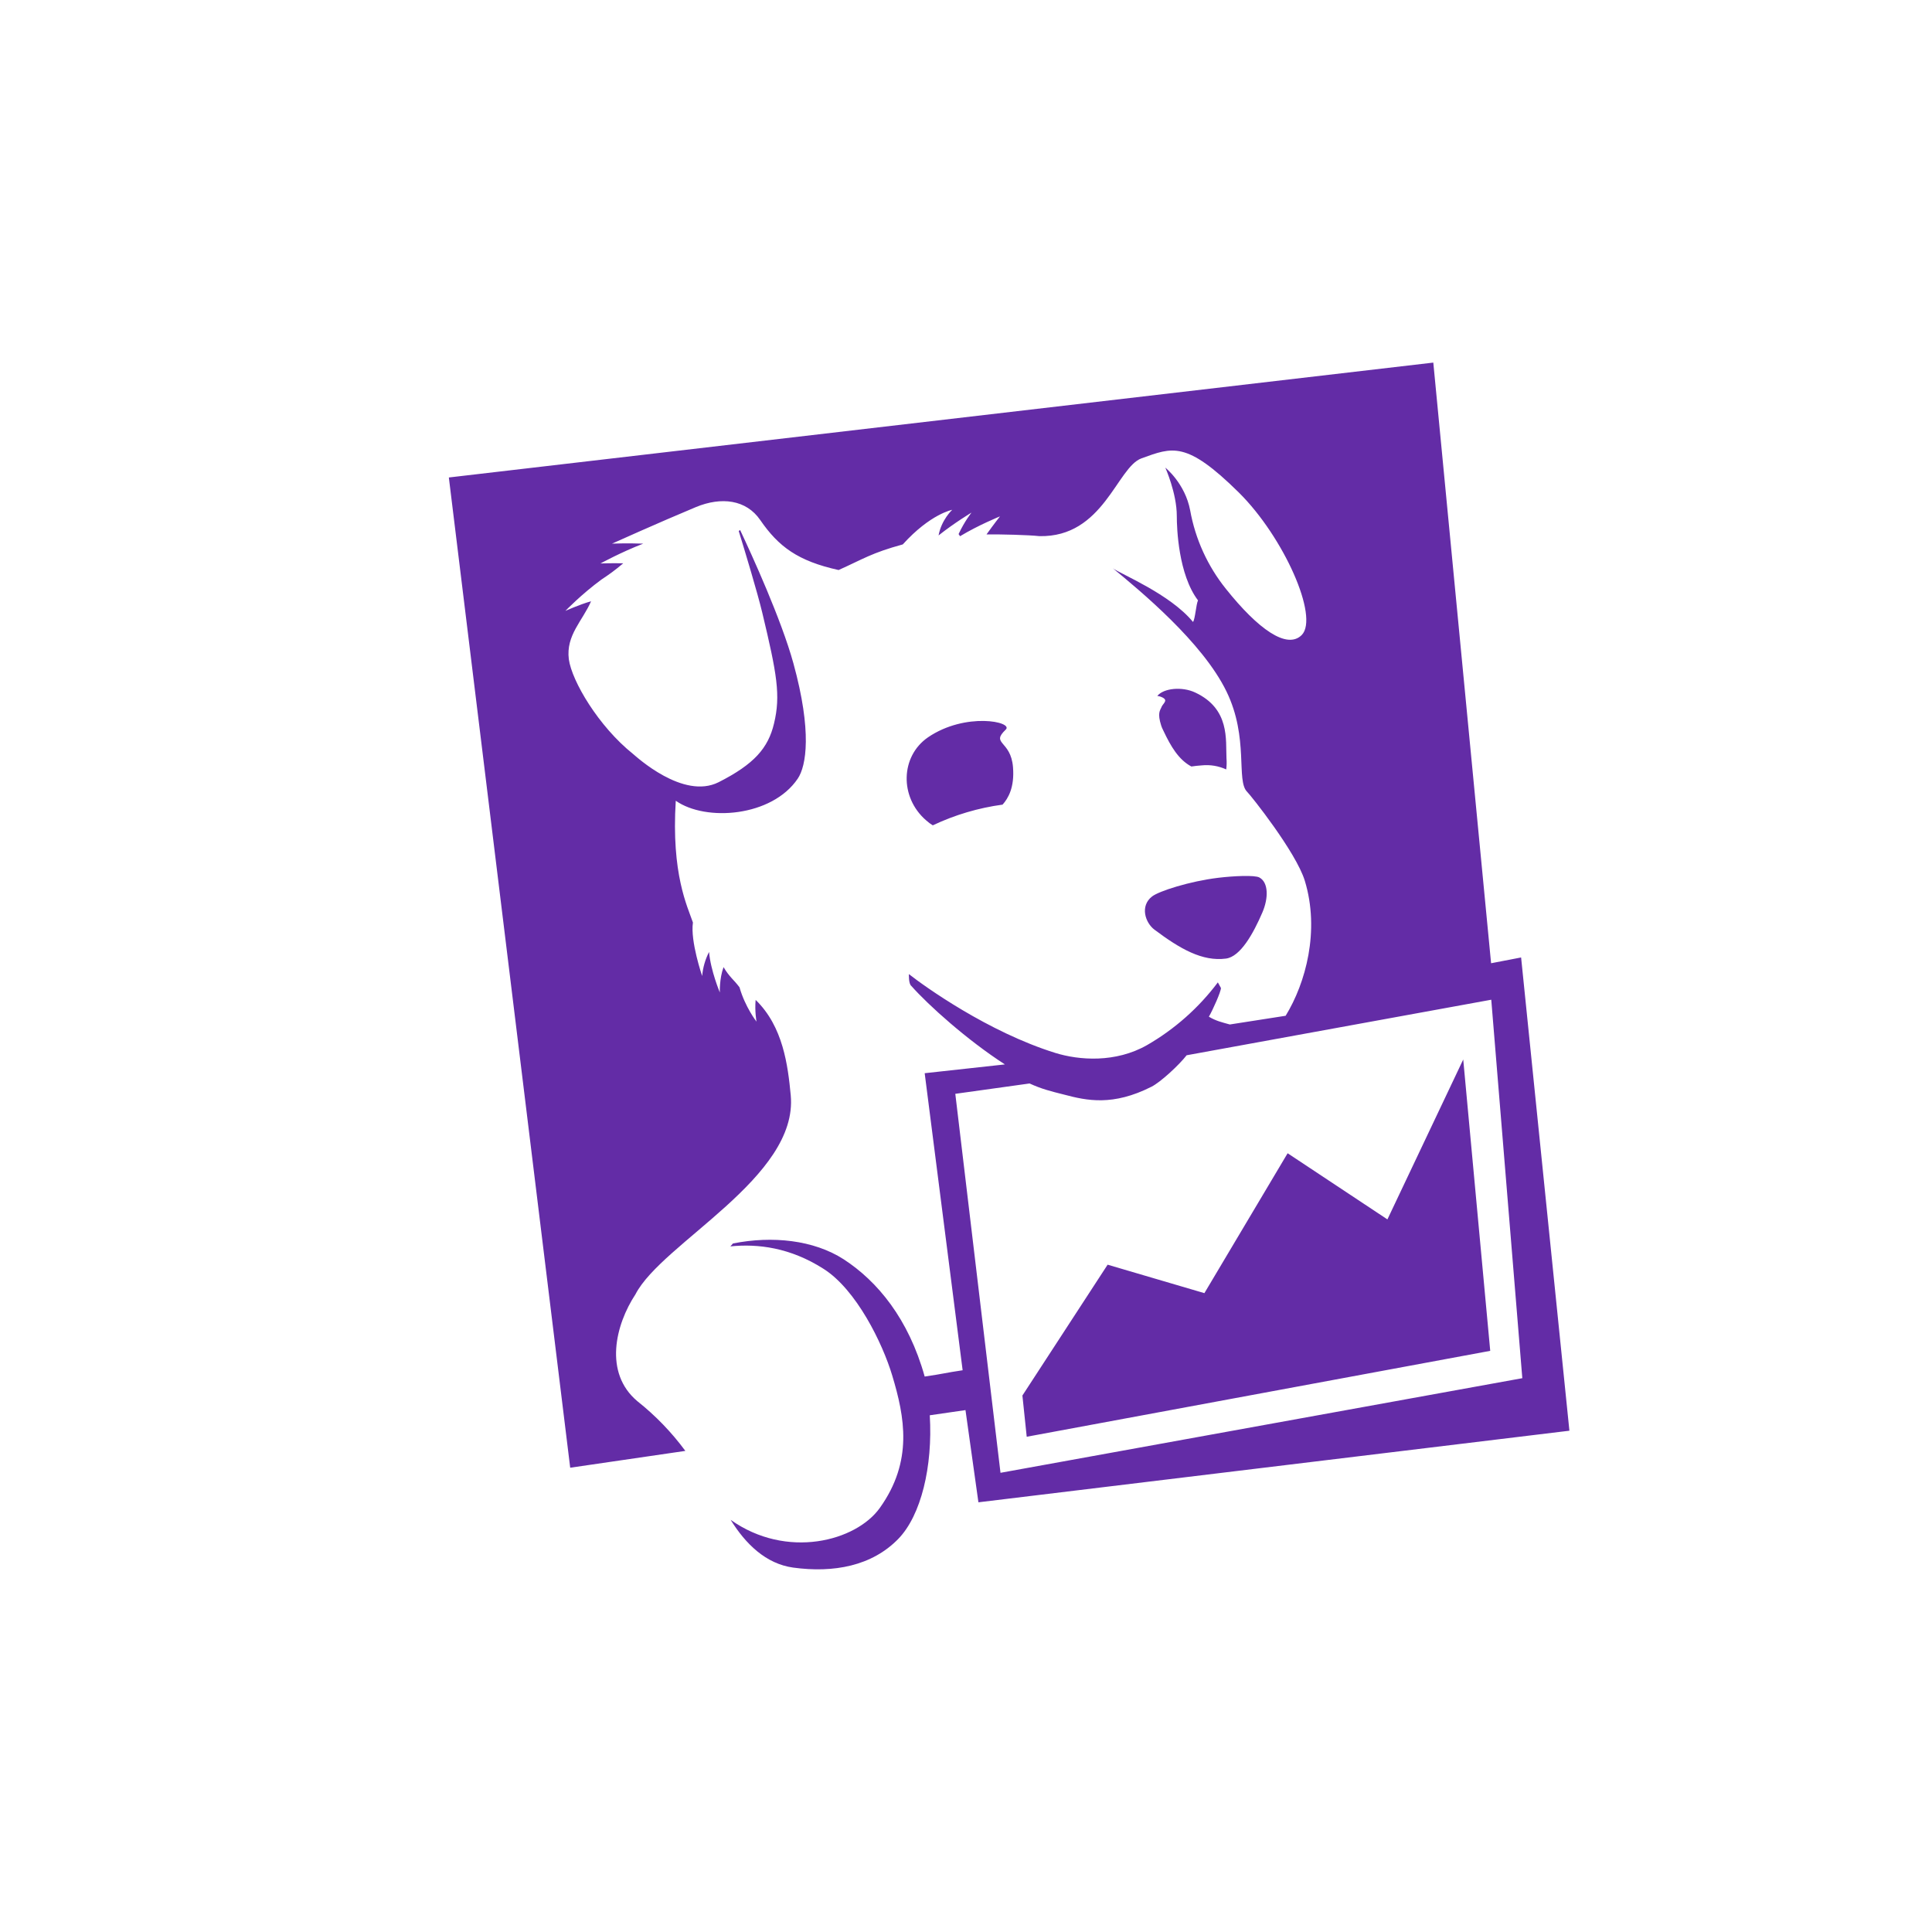
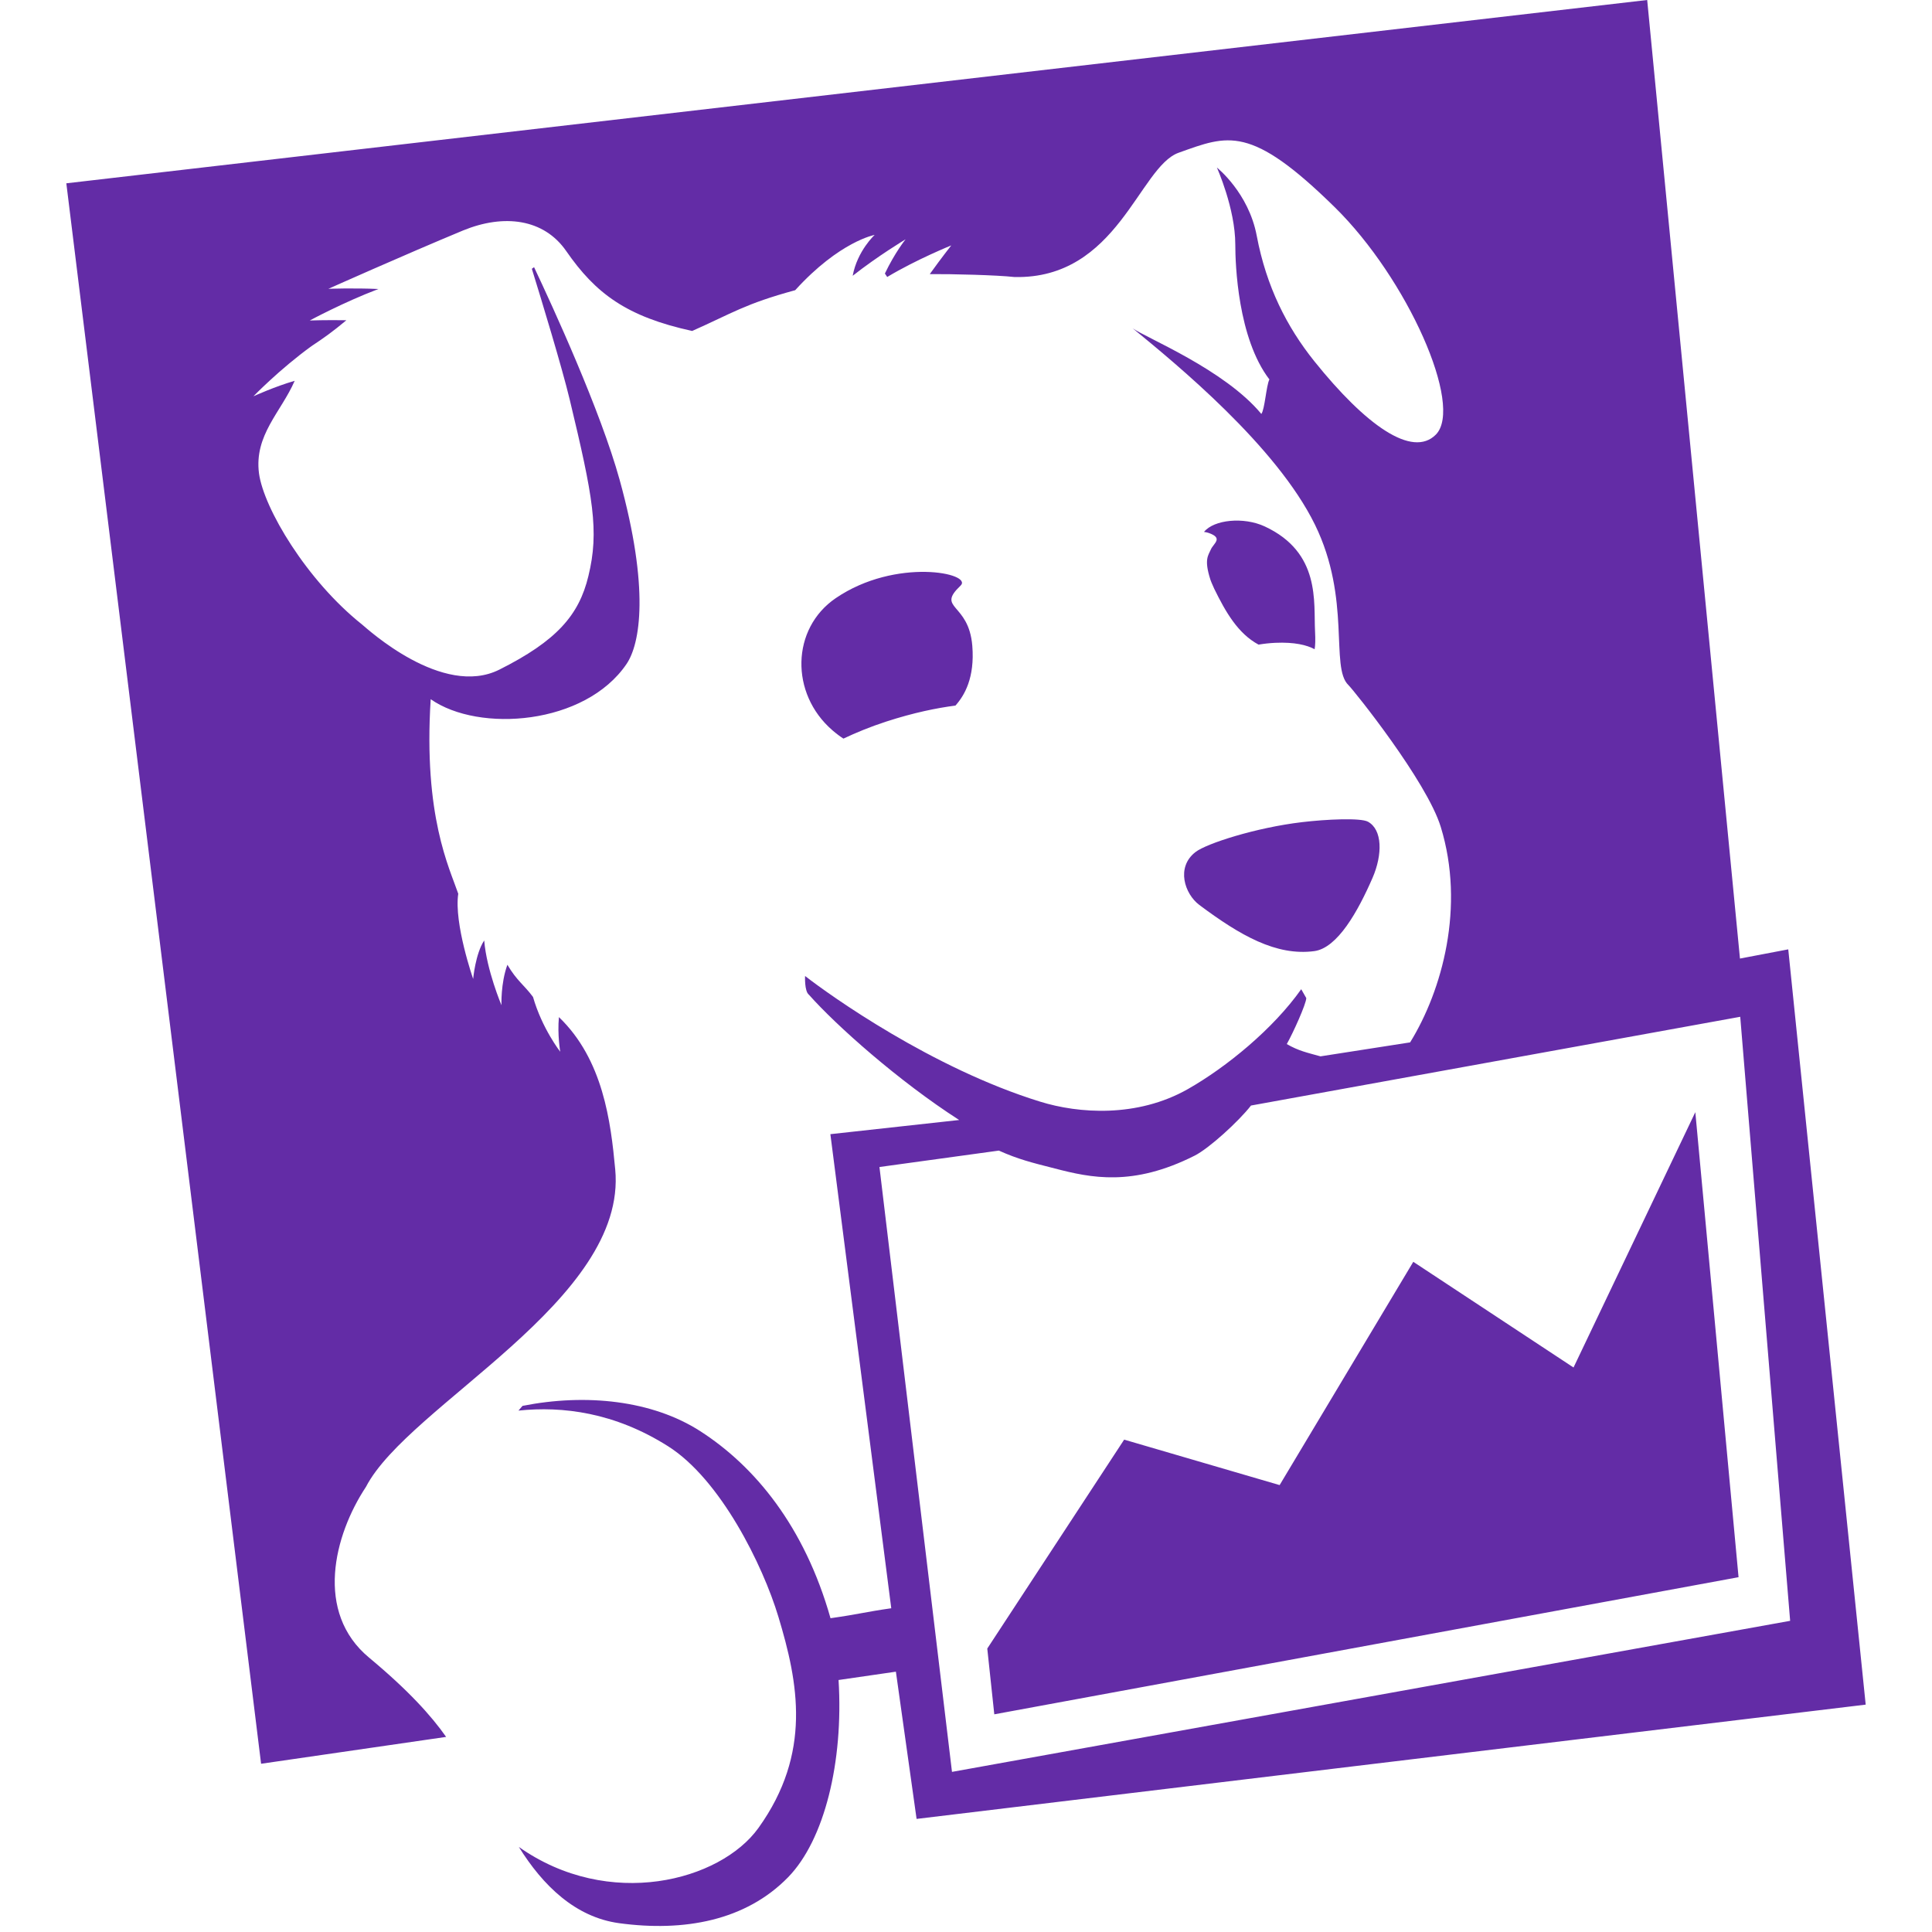
- <svg xmlns="http://www.w3.org/2000/svg" viewBox="-3.2 -3.2 22.40 22.40" fill="none">
-   <path fill="#632CA6" fill-rule="evenodd" d="M12.886 10.938l-1.157-.767-.965 1.622-1.122-.33-.988 1.517.05.478 5.374-.996-.313-3.378-.879 1.854zm-5.01-1.456l.861-.12c.14.064.237.088.404.13.26.069.562.134 1.009-.092.104-.052.32-.251.408-.365l3.532-.644.36 4.388L8.4 13.876l-.524-4.394zm6.56-1.581l-.348.067-.67-6.964L2.004 2.336l1.407 11.481 1.335-.195a3.03 3.03 0 00-.556-.576c-.393-.33-.254-.888-.022-1.24.307-.596 1.889-1.354 1.8-2.307-.033-.346-.088-.797-.407-1.106-.012.128.01.252.01.252s-.132-.169-.197-.398c-.065-.088-.116-.117-.185-.234-.05.136-.043.294-.043.294s-.107-.255-.125-.47a.752.752 0 00-.08.279s-.139-.403-.107-.62c-.064-.188-.252-.562-.199-1.412.348.245 1.115.187 1.414-.256.1-.147.167-.548-.05-1.337-.139-.506-.483-1.26-.618-1.546l-.016.012c.071.23.217.713.273.947.17.71.215.958.136 1.285-.068.285-.23.471-.642.68-.412.208-.958-.3-.993-.328-.4-.32-.709-.844-.744-1.098-.035-.278.16-.445.258-.672-.14.04-.298.112-.298.112s.188-.195.419-.364c.095-.063.152-.104.252-.188-.146-.003-.264.002-.264.002s.243-.133.496-.23c-.185-.007-.362 0-.362 0s.544-.245.973-.424c.295-.122.583-.086.745.15.212.308.436.476.909.58.29-.13.379-.197.744-.297.321-.355.573-.401.573-.401s-.125.115-.158.297c.182-.145.382-.265.382-.265s-.078.096-.15.249l.017.025c.213-.129.463-.23.463-.23s-.072.091-.156.209c.16-.002.486.006.612.02.745.017.9-.8 1.185-.902.358-.129.518-.206 1.128.396.523.518.932 1.444.73 1.652-.171.172-.507-.068-.879-.534a2.026 2.026 0 01-.415-.911c-.059-.313-.288-.495-.288-.495s.133.297.133.56c0 .142.018.678.246.979-.022.044-.033.217-.058.25-.265-.323-.836-.554-.929-.622.315.26 1.039.856 1.317 1.428.263.54.108 1.035.24 1.164.039.037.566.698.668 1.03.177.58.01 1.188-.222 1.566l-.647.101c-.094-.026-.158-.04-.243-.09.047-.082.14-.29.14-.333l-.036-.065a2.737 2.737 0 01-.819.726c-.367.21-.79.177-1.065.092-.781-.243-1.52-.774-1.698-.914 0 0-.005.112.028.137.197.223.648.628 1.085.91l-.93.102.44 3.444c-.196.029-.226.042-.44.073-.187-.669-.547-1.105-.94-1.36-.347-.223-.825-.274-1.283-.183l-.03.034c.319-.033.695.014 1.08.26.38.24.685.863.797 1.238.144.479.244.991-.144 1.534-.275.386-1.08.6-1.73.138.174.281.409.51.725.554.469.064.914-.018 1.22-.334.262-.27.4-.836.364-1.432l.414-.06.15 1.069 6.852-.83-.56-5.487zm-4.168-2.905c-.02.044-.05.073-.005.216l.003.008.007.019.02.042c.08.168.17.326.32.406.038-.006.078-.01.12-.013a.546.546 0 01.284.047.607.607 0 00.003-.13c-.01-.212.042-.573-.363-.762-.153-.072-.367-.05-.439.04a.175.175 0 01.034.007c.108.038.035.075.015.12zm1.134 1.978c-.053-.03-.301-.018-.475.003-.333.04-.691.155-.77.217-.143.111-.078.305.027.384.297.223.556.372.83.336.168-.022.317-.29.422-.534.072-.167.072-.348-.034-.406zM8.461 5.259c.093-.09-.467-.207-.902.09-.32.221-.33.693-.024.96.03.027.056.046.08.06a2.75 2.75 0 01.809-.24c.065-.072.14-.2.121-.434-.025-.315-.263-.265-.084-.436z" clip-rule="evenodd" />
+ <svg xmlns="http://www.w3.org/2000/svg" viewBox="-29.22 0.27 858.98 858.98">
+   <path d="m670.38 608.27-71.24-46.99-59.43 99.27-69.12-20.21-60.86 92.89 3.12 29.24 330.9-60.97-19.22-206.75zm-308.59-89.14 53.09-7.3c8.59 3.86 14.57 5.33 24.87 7.95 16.04 4.18 34.61 8.19 62.11-5.67 6.4-3.17 19.73-15.36 25.12-22.31l217.52-39.46 22.19 268.56-372.65 67.16zm404.06-96.77-21.47 4.09-41.25-426.18-702.86 81.5 86.59 702.68 82.27-11.94c-6.57-9.38-16.8-20.73-34.27-35.26-24.23-20.13-15.66-54.32-1.37-75.91 18.91-36.48 116.34-82.84 110.82-141.15-1.98-21.2-5.35-48.8-25.03-67.71-.74 7.85.59 15.41.59 15.41s-8.08-10.31-12.11-24.37c-4-5.39-7.14-7.11-11.39-14.31-3.03 8.33-2.63 17.99-2.63 17.99s-6.61-15.62-7.68-28.8c-3.92 5.9-4.91 17.11-4.91 17.11s-8.59-24.62-6.63-37.88c-3.92-11.54-15.54-34.44-12.25-86.49 21.45 15.03 68.67 11.46 87.07-15.66 6.11-8.98 10.29-33.5-3.05-81.81-8.57-30.98-29.79-77.11-38.06-94.61l-.99.71c4.36 14.1 13.35 43.66 16.8 57.99 10.44 43.47 13.24 58.6 8.34 78.64-4.17 17.42-14.17 28.82-39.52 41.56-25.35 12.78-58.99-18.32-61.12-20.04-24.63-19.62-43.68-51.63-45.81-67.18-2.21-17.02 9.81-27.24 15.87-41.16-8.67 2.48-18.34 6.88-18.34 6.88s11.54-11.94 25.77-22.27c5.89-3.9 9.35-6.38 15.56-11.54-8.99-.15-16.29.11-16.29.11s14.99-8.1 30.53-14c-11.37-.5-22.25-.08-22.25-.08s33.45-14.96 59.87-25.94c18.17-7.45 35.92-5.25 45.89 9.17 13.09 18.89 26.84 29.15 55.98 35.51 17.89-7.93 23.33-12.01 45.81-18.13 19.79-21.76 35.33-24.58 35.33-24.58s-7.71 7.07-9.77 18.18c11.22-8.84 23.52-16.22 23.52-16.22s-4.76 5.88-9.2 15.22l1.03 1.53c13.09-7.85 28.48-14.04 28.48-14.04s-4.4 5.56-9.56 12.76c9.87-.08 29.89.42 37.66 1.3 45.87 1.01 55.39-48.99 72.99-55.26 22.04-7.87 31.89-12.63 69.45 24.26 32.23 31.67 57.41 88.36 44.91 101.06-10.48 10.54-31.16-4.11-54.08-32.68-12.11-15.13-21.27-33.01-25.56-55.74-3.62-19.18-17.71-30.31-17.71-30.31s8.18 18.18 8.18 34.24c0 8.77 1.1 41.56 15.16 59.96-1.39 2.69-2.04 13.31-3.58 15.34-16.36-19.77-51.49-33.92-57.22-38.09 19.39 15.89 63.96 52.39 81.08 87.37 16.19 33.08 6.65 63.4 14.84 71.25 2.33 2.25 34.82 42.73 41.07 63.07 10.9 35.45.65 72.7-13.62 95.81l-39.85 6.21c-5.83-1.62-9.76-2.43-14.99-5.46 2.88-5.1 8.61-17.82 8.67-20.44l-2.25-3.95c-12.4 17.57-33.18 34.63-50.44 44.43-22.59 12.8-48.63 10.83-65.58 5.58-48.11-14.84-93.6-47.35-104.57-55.89 0 0-.34 6.82 1.73 8.35 12.13 13.68 39.92 38.43 66.78 55.68l-57.26 6.3 27.07 210.78c-12 1.72-13.87 2.56-27.01 4.43-11.58-40.91-33.73-67.62-57.94-83.18-21.35-13.72-50.8-16.81-78.99-11.23l-1.81 2.1c19.6-2.04 42.74.8 66.51 15.85 23.33 14.75 42.13 52.85 49.05 75.79 8.86 29.32 14.99 60.68-8.86 93.92-16.97 23.63-66.51 36.69-106.53 8.44 10.69 17.19 25.14 31.25 44.59 33.9 28.88 3.92 56.29-1.09 75.16-20.46 16.11-16.56 24.65-51.19 22.4-87.66l25.49-3.7 9.2 65.46 421.98-50.81zm-256.73-177.77c-1.18 2.69-3.03 4.45-.25 13.2l.17.5.44 1.13 1.16 2.62c5.01 10.24 10.51 19.9 19.7 24.83 2.38-.4 4.84-.67 7.39-.8 8.63-.38 14.08.99 17.54 2.85.31-1.72.38-4.24.19-7.95-.67-12.97 2.57-35.03-22.36-46.64-9.41-4.37-22.61-3.02-27.01 2.43.8.1 1.52.27 2.08.46 6.65 2.33 2.14 4.62.95 7.37m69.87 121.02c-3.27-1.8-18.55-1.09-29.29.19-20.46 2.41-42.55 9.51-47.39 13.29-8.8 6.8-4.8 18.66 1.7 23.53 18.23 13.62 34.21 22.75 51.08 20.53 10.36-1.36 19.49-17.76 25.96-32.64 4.43-10.25 4.43-21.31-2.06-24.9m-181.14-104.96c5.77-5.48-28.74-12.68-55.52 5.58-19.75 13.47-20.38 42.35-1.47 58.72 1.89 1.62 3.45 2.77 4.91 3.71 5.52-2.6 11.81-5.23 19.05-7.58 12.23-3.97 22.4-6.02 30.76-7.11 4-4.47 8.65-12.34 7.49-26.59-1.58-19.33-16.23-16.26-5.22-26.73" fill="#632ca6" />
</svg>
